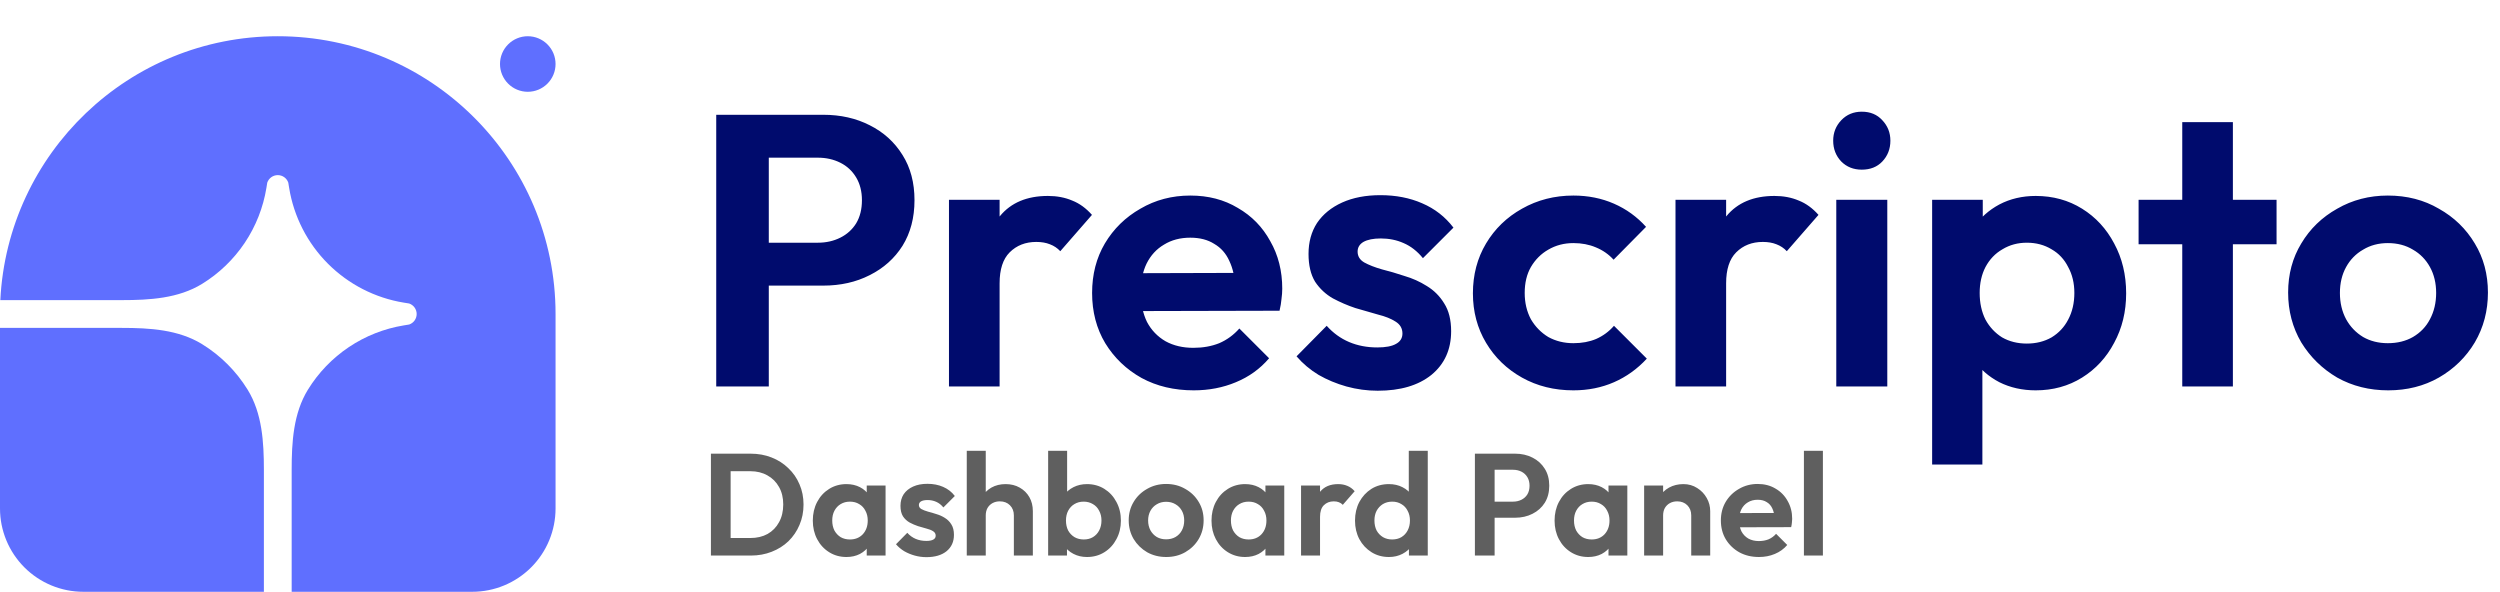
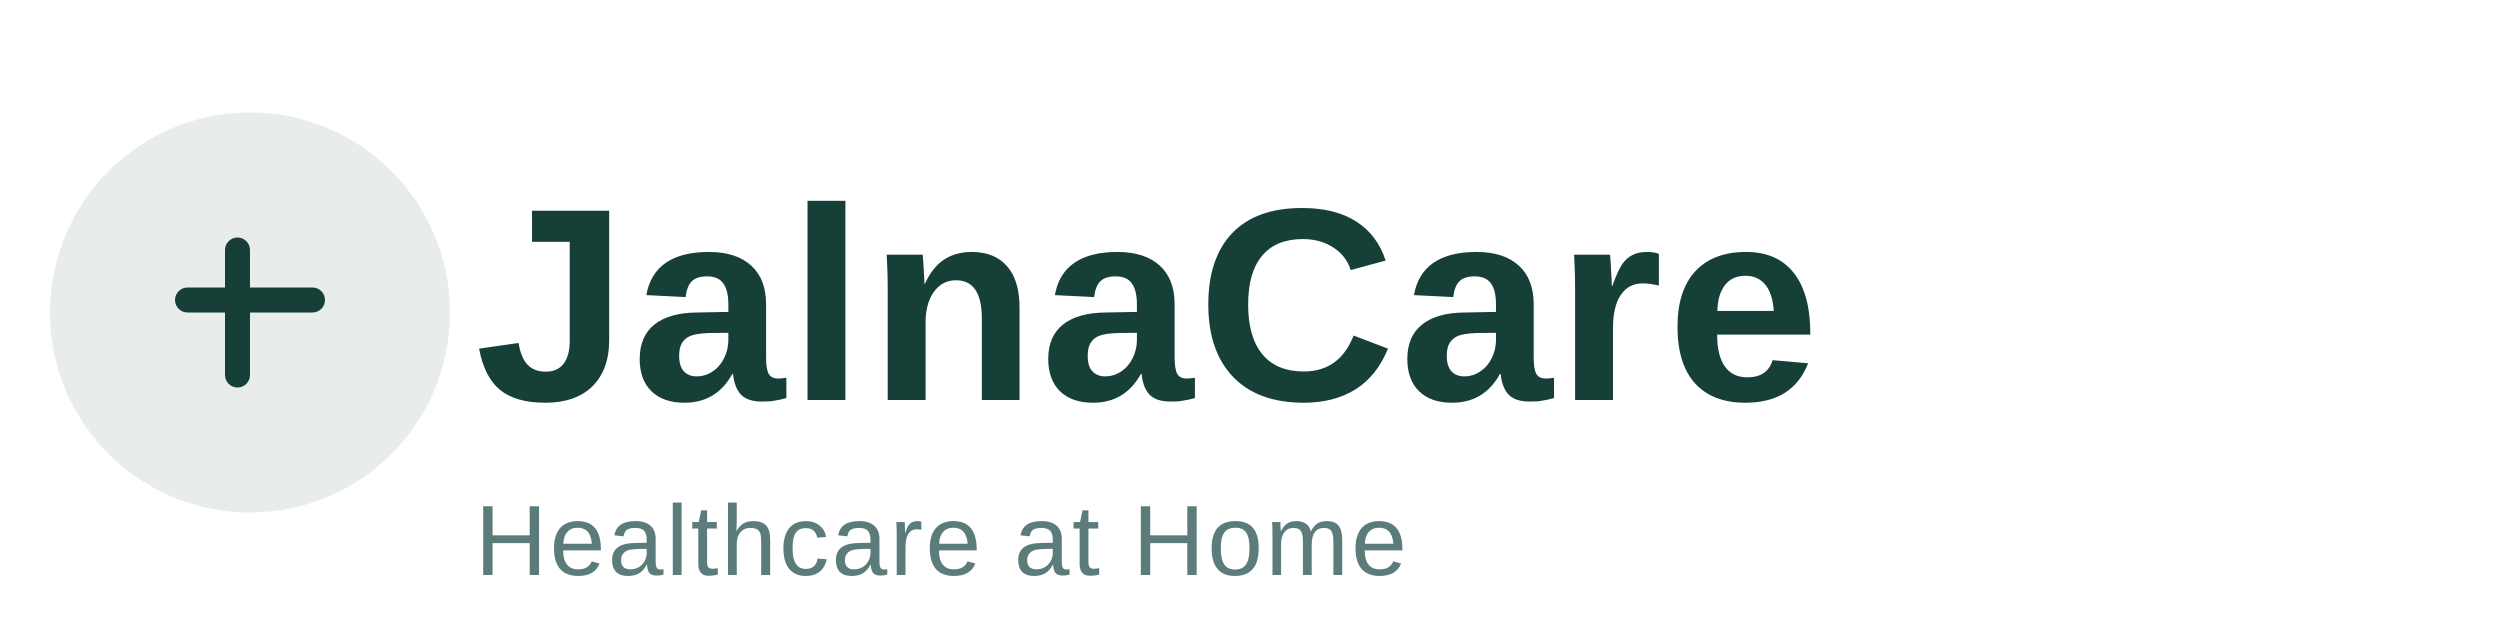
- <svg xmlns="http://www.w3.org/2000/svg" width="207" height="49" viewBox="0 0 207 49" fill="none">
-   <path d="M23 3C35.703 3 46 13.297 46 26V42.1C46 43.93 45.273 45.685 43.979 46.979C42.685 48.273 40.93 49 39.1 49H24.15V38.91C24.15 36.608 24.29 34.222 25.497 32.263C26.362 30.859 27.518 29.657 28.888 28.738C30.258 27.82 31.81 27.208 33.437 26.942L33.878 26.87C34.059 26.808 34.217 26.691 34.328 26.535C34.44 26.379 34.5 26.192 34.5 26C34.5 25.808 34.44 25.621 34.328 25.465C34.217 25.309 34.059 25.192 33.878 25.129L33.437 25.058C31.059 24.67 28.863 23.544 27.159 21.84C25.456 20.137 24.33 17.941 23.942 15.563L23.87 15.122C23.808 14.941 23.691 14.783 23.535 14.671C23.379 14.56 23.192 14.5 23 14.5C22.808 14.5 22.621 14.56 22.465 14.671C22.309 14.783 22.191 14.941 22.129 15.122L22.058 15.563C21.792 17.19 21.18 18.741 20.261 20.111C19.343 21.481 18.141 22.638 16.737 23.502C14.777 24.71 12.392 24.85 10.09 24.85H0.027C0.629 12.682 10.683 3 23 3Z" fill="#5F6FFF" />
-   <path d="M0 27.15H10.09C12.392 27.15 14.777 27.29 16.737 28.498C18.269 29.442 19.558 30.731 20.502 32.263C21.71 34.222 21.85 36.608 21.85 38.91V49H6.9C5.07 49 3.315 48.273 2.021 46.979C0.727 45.685 0 43.93 0 42.1L0 27.15ZM46 5.3C46 5.91 45.758 6.495 45.326 6.926C44.895 7.358 44.31 7.6 43.7 7.6C43.09 7.6 42.505 7.358 42.074 6.926C41.642 6.495 41.4 5.91 41.4 5.3C41.4 4.69 41.642 4.105 42.074 3.674C42.505 3.242 43.09 3 43.7 3C44.31 3 44.895 3.242 45.326 3.674C45.758 4.105 46 4.69 46 5.3Z" fill="#5F6FFF" />
-   <path d="M62.504 23.648V20.096H67.72C68.403 20.096 69.021 19.957 69.576 19.68C70.131 19.403 70.568 19.008 70.888 18.496C71.208 17.963 71.368 17.323 71.368 16.576C71.368 15.851 71.208 15.221 70.888 14.688C70.568 14.155 70.131 13.749 69.576 13.472C69.021 13.195 68.403 13.056 67.72 13.056H62.504V9.504H68.168C69.597 9.504 70.877 9.792 72.008 10.368C73.16 10.944 74.067 11.765 74.728 12.832C75.389 13.877 75.72 15.125 75.72 16.576C75.72 18.027 75.389 19.285 74.728 20.352C74.067 21.397 73.16 22.208 72.008 22.784C70.877 23.36 69.597 23.648 68.168 23.648H62.504ZM59.304 32V9.504H63.656V32H59.304ZM78.575 32V16.544H82.767V32H78.575ZM82.767 23.456L81.135 22.368C81.327 20.469 81.881 18.976 82.799 17.888C83.716 16.779 85.039 16.224 86.767 16.224C87.513 16.224 88.185 16.352 88.783 16.608C89.38 16.843 89.924 17.237 90.415 17.792L87.791 20.8C87.556 20.544 87.268 20.352 86.927 20.224C86.607 20.096 86.233 20.032 85.807 20.032C84.911 20.032 84.175 20.32 83.599 20.896C83.044 21.451 82.767 22.304 82.767 23.456ZM98.842 32.32C97.22 32.32 95.78 31.979 94.522 31.296C93.263 30.592 92.26 29.632 91.514 28.416C90.788 27.2 90.426 25.813 90.426 24.256C90.426 22.72 90.778 21.355 91.482 20.16C92.207 18.944 93.188 17.984 94.426 17.28C95.663 16.555 97.039 16.192 98.554 16.192C100.047 16.192 101.359 16.533 102.49 17.216C103.642 17.877 104.538 18.795 105.178 19.968C105.839 21.12 106.17 22.432 106.17 23.904C106.17 24.181 106.148 24.469 106.106 24.768C106.084 25.045 106.031 25.365 105.946 25.728L92.954 25.76V22.624L103.994 22.592L102.298 23.904C102.255 22.987 102.084 22.219 101.786 21.6C101.508 20.981 101.092 20.512 100.538 20.192C100.004 19.851 99.343 19.68 98.554 19.68C97.722 19.68 96.996 19.872 96.378 20.256C95.759 20.619 95.279 21.141 94.938 21.824C94.618 22.485 94.458 23.275 94.458 24.192C94.458 25.131 94.628 25.952 94.97 26.656C95.332 27.339 95.844 27.872 96.506 28.256C97.167 28.619 97.935 28.8 98.81 28.8C99.599 28.8 100.314 28.672 100.954 28.416C101.594 28.139 102.148 27.733 102.618 27.2L105.082 29.664C104.335 30.539 103.418 31.2 102.33 31.648C101.263 32.096 100.1 32.32 98.842 32.32ZM114.074 32.352C113.2 32.352 112.336 32.235 111.482 32C110.65 31.765 109.882 31.445 109.178 31.04C108.474 30.613 107.866 30.101 107.354 29.504L109.85 26.976C110.384 27.573 111.002 28.021 111.706 28.32C112.41 28.619 113.189 28.768 114.042 28.768C114.725 28.768 115.237 28.672 115.578 28.48C115.941 28.288 116.122 28 116.122 27.616C116.122 27.189 115.93 26.859 115.546 26.624C115.184 26.389 114.704 26.197 114.106 26.048C113.509 25.877 112.88 25.696 112.218 25.504C111.578 25.291 110.96 25.024 110.362 24.704C109.765 24.363 109.274 23.904 108.89 23.328C108.528 22.731 108.346 21.963 108.346 21.024C108.346 20.043 108.581 19.189 109.05 18.464C109.541 17.739 110.234 17.173 111.13 16.768C112.026 16.363 113.082 16.16 114.298 16.16C115.578 16.16 116.73 16.384 117.754 16.832C118.8 17.28 119.664 17.952 120.346 18.848L117.818 21.376C117.349 20.8 116.816 20.384 116.218 20.128C115.642 19.872 115.013 19.744 114.33 19.744C113.712 19.744 113.232 19.84 112.89 20.032C112.57 20.224 112.41 20.491 112.41 20.832C112.41 21.216 112.592 21.515 112.954 21.728C113.338 21.941 113.829 22.133 114.426 22.304C115.024 22.453 115.642 22.635 116.282 22.848C116.944 23.04 117.562 23.317 118.138 23.68C118.736 24.043 119.216 24.523 119.578 25.12C119.962 25.717 120.154 26.485 120.154 27.424C120.154 28.939 119.61 30.144 118.522 31.04C117.434 31.915 115.952 32.352 114.074 32.352ZM130.277 32.32C128.698 32.32 127.28 31.968 126.021 31.264C124.762 30.56 123.77 29.6 123.045 28.384C122.32 27.168 121.957 25.803 121.957 24.288C121.957 22.752 122.32 21.376 123.045 20.16C123.77 18.944 124.762 17.984 126.021 17.28C127.301 16.555 128.72 16.192 130.277 16.192C131.493 16.192 132.613 16.416 133.637 16.864C134.661 17.312 135.546 17.952 136.293 18.784L133.605 21.504C133.2 21.056 132.709 20.715 132.133 20.48C131.578 20.245 130.96 20.128 130.277 20.128C129.509 20.128 128.816 20.309 128.197 20.672C127.6 21.013 127.12 21.493 126.757 22.112C126.416 22.709 126.245 23.424 126.245 24.256C126.245 25.067 126.416 25.792 126.757 26.432C127.12 27.051 127.6 27.541 128.197 27.904C128.816 28.245 129.509 28.416 130.277 28.416C130.981 28.416 131.61 28.299 132.165 28.064C132.741 27.808 133.232 27.445 133.637 26.976L136.357 29.696C135.568 30.549 134.661 31.2 133.637 31.648C132.613 32.096 131.493 32.32 130.277 32.32ZM138.731 32V16.544H142.923V32H138.731ZM142.923 23.456L141.291 22.368C141.483 20.469 142.038 18.976 142.955 17.888C143.872 16.779 145.195 16.224 146.923 16.224C147.67 16.224 148.342 16.352 148.939 16.608C149.536 16.843 150.08 17.237 150.571 17.792L147.947 20.8C147.712 20.544 147.424 20.352 147.083 20.224C146.763 20.096 146.39 20.032 145.963 20.032C145.067 20.032 144.331 20.32 143.755 20.896C143.2 21.451 142.923 22.304 142.923 23.456ZM152.044 32V16.544H156.268V32H152.044ZM154.156 14.048C153.473 14.048 152.908 13.824 152.46 13.376C152.012 12.907 151.788 12.331 151.788 11.648C151.788 10.987 152.012 10.421 152.46 9.952C152.908 9.483 153.473 9.248 154.156 9.248C154.86 9.248 155.425 9.483 155.852 9.952C156.3 10.421 156.524 10.987 156.524 11.648C156.524 12.331 156.3 12.907 155.852 13.376C155.425 13.824 154.86 14.048 154.156 14.048ZM168.557 32.32C167.448 32.32 166.445 32.096 165.549 31.648C164.653 31.179 163.938 30.549 163.405 29.76C162.872 28.971 162.584 28.064 162.541 27.04V21.568C162.584 20.544 162.872 19.637 163.405 18.848C163.96 18.037 164.674 17.397 165.549 16.928C166.445 16.459 167.448 16.224 168.557 16.224C169.986 16.224 171.266 16.576 172.397 17.28C173.528 17.984 174.413 18.944 175.053 20.16C175.714 21.376 176.045 22.752 176.045 24.288C176.045 25.803 175.714 27.168 175.053 28.384C174.413 29.6 173.528 30.56 172.397 31.264C171.266 31.968 169.986 32.32 168.557 32.32ZM167.821 28.448C168.589 28.448 169.272 28.277 169.869 27.936C170.466 27.573 170.925 27.083 171.245 26.464C171.586 25.824 171.757 25.088 171.757 24.256C171.757 23.445 171.586 22.731 171.245 22.112C170.925 21.472 170.466 20.981 169.869 20.64C169.272 20.277 168.589 20.096 167.821 20.096C167.074 20.096 166.402 20.277 165.805 20.64C165.208 20.981 164.738 21.472 164.397 22.112C164.077 22.731 163.917 23.445 163.917 24.256C163.917 25.088 164.077 25.824 164.397 26.464C164.738 27.083 165.197 27.573 165.773 27.936C166.37 28.277 167.053 28.448 167.821 28.448ZM159.981 38.464V16.544H164.173V20.608L163.469 24.352L164.141 28.096V38.464H159.981ZM180.691 32V10.112H184.883V32H180.691ZM177.075 20.224V16.544H188.499V20.224H177.075ZM197.745 32.32C196.188 32.32 194.78 31.968 193.521 31.264C192.284 30.539 191.292 29.568 190.545 28.352C189.82 27.115 189.457 25.739 189.457 24.224C189.457 22.709 189.82 21.355 190.545 20.16C191.27 18.944 192.262 17.984 193.521 17.28C194.78 16.555 196.177 16.192 197.713 16.192C199.292 16.192 200.7 16.555 201.937 17.28C203.196 17.984 204.188 18.944 204.913 20.16C205.638 21.355 206.001 22.709 206.001 24.224C206.001 25.739 205.638 27.115 204.913 28.352C204.188 29.568 203.196 30.539 201.937 31.264C200.7 31.968 199.302 32.32 197.745 32.32ZM197.713 28.416C198.502 28.416 199.196 28.245 199.793 27.904C200.412 27.541 200.881 27.051 201.201 26.432C201.542 25.792 201.713 25.067 201.713 24.256C201.713 23.445 201.542 22.731 201.201 22.112C200.86 21.493 200.39 21.013 199.793 20.672C199.196 20.309 198.502 20.128 197.713 20.128C196.945 20.128 196.262 20.309 195.665 20.672C195.068 21.013 194.598 21.493 194.257 22.112C193.916 22.731 193.745 23.445 193.745 24.256C193.745 25.067 193.916 25.792 194.257 26.432C194.598 27.051 195.068 27.541 195.665 27.904C196.262 28.245 196.945 28.416 197.713 28.416Z" fill="#000B6D" />
-   <path d="M59.98 46V44.548H62.128C62.672 44.548 63.148 44.436 63.556 44.212C63.964 43.98 64.28 43.656 64.504 43.24C64.736 42.824 64.852 42.332 64.852 41.764C64.852 41.212 64.736 40.732 64.504 40.324C64.272 39.908 63.952 39.588 63.544 39.364C63.136 39.132 62.664 39.016 62.128 39.016H59.944V37.564H62.152C62.776 37.564 63.352 37.668 63.88 37.876C64.416 38.084 64.88 38.38 65.272 38.764C65.672 39.14 65.98 39.584 66.196 40.096C66.42 40.608 66.532 41.168 66.532 41.776C66.532 42.384 66.42 42.948 66.196 43.468C65.98 43.98 65.676 44.428 65.284 44.812C64.892 45.188 64.428 45.48 63.892 45.688C63.364 45.896 62.792 46 62.176 46H59.98ZM58.864 46V37.564H60.496V46H58.864ZM70.085 46.12C69.557 46.12 69.081 45.988 68.657 45.724C68.233 45.46 67.901 45.1 67.661 44.644C67.421 44.188 67.301 43.676 67.301 43.108C67.301 42.532 67.421 42.016 67.661 41.56C67.901 41.104 68.233 40.744 68.657 40.48C69.081 40.216 69.557 40.084 70.085 40.084C70.501 40.084 70.873 40.168 71.201 40.336C71.529 40.504 71.789 40.74 71.981 41.044C72.181 41.34 72.289 41.676 72.305 42.052V44.14C72.289 44.524 72.181 44.864 71.981 45.16C71.789 45.456 71.529 45.692 71.201 45.868C70.873 46.036 70.501 46.12 70.085 46.12ZM70.373 44.668C70.813 44.668 71.169 44.524 71.441 44.236C71.713 43.94 71.849 43.56 71.849 43.096C71.849 42.792 71.785 42.524 71.657 42.292C71.537 42.052 71.365 41.868 71.141 41.74C70.925 41.604 70.669 41.536 70.373 41.536C70.085 41.536 69.829 41.604 69.605 41.74C69.389 41.868 69.217 42.052 69.089 42.292C68.969 42.524 68.909 42.792 68.909 43.096C68.909 43.408 68.969 43.684 69.089 43.924C69.217 44.156 69.389 44.34 69.605 44.476C69.829 44.604 70.085 44.668 70.373 44.668ZM71.765 46V44.44L72.017 43.024L71.765 41.632V40.204H73.325V46H71.765ZM76.707 46.132C76.379 46.132 76.055 46.088 75.736 46C75.424 45.912 75.135 45.792 74.871 45.64C74.608 45.48 74.379 45.288 74.188 45.064L75.124 44.116C75.323 44.34 75.555 44.508 75.82 44.62C76.084 44.732 76.376 44.788 76.695 44.788C76.951 44.788 77.144 44.752 77.272 44.68C77.407 44.608 77.475 44.5 77.475 44.356C77.475 44.196 77.403 44.072 77.26 43.984C77.124 43.896 76.944 43.824 76.719 43.768C76.496 43.704 76.26 43.636 76.011 43.564C75.772 43.484 75.54 43.384 75.316 43.264C75.091 43.136 74.907 42.964 74.763 42.748C74.627 42.524 74.559 42.236 74.559 41.884C74.559 41.516 74.647 41.196 74.823 40.924C75.007 40.652 75.267 40.44 75.603 40.288C75.939 40.136 76.335 40.06 76.791 40.06C77.272 40.06 77.704 40.144 78.088 40.312C78.48 40.48 78.803 40.732 79.059 41.068L78.112 42.016C77.936 41.8 77.736 41.644 77.511 41.548C77.296 41.452 77.059 41.404 76.803 41.404C76.572 41.404 76.391 41.44 76.263 41.512C76.144 41.584 76.084 41.684 76.084 41.812C76.084 41.956 76.151 42.068 76.287 42.148C76.431 42.228 76.615 42.3 76.84 42.364C77.064 42.42 77.296 42.488 77.535 42.568C77.784 42.64 78.016 42.744 78.231 42.88C78.456 43.016 78.635 43.196 78.772 43.42C78.915 43.644 78.987 43.932 78.987 44.284C78.987 44.852 78.784 45.304 78.376 45.64C77.968 45.968 77.412 46.132 76.707 46.132ZM83.948 46V42.676C83.948 42.332 83.84 42.052 83.624 41.836C83.408 41.62 83.128 41.512 82.784 41.512C82.56 41.512 82.36 41.56 82.184 41.656C82.008 41.752 81.868 41.888 81.764 42.064C81.668 42.24 81.62 42.444 81.62 42.676L81.008 42.364C81.008 41.908 81.104 41.512 81.296 41.176C81.488 40.832 81.752 40.564 82.088 40.372C82.432 40.18 82.824 40.084 83.264 40.084C83.704 40.084 84.092 40.18 84.428 40.372C84.772 40.564 85.04 40.828 85.232 41.164C85.424 41.5 85.52 41.888 85.52 42.328V46H83.948ZM80.048 46V37.324H81.62V46H80.048ZM90.002 46.12C89.586 46.12 89.21 46.032 88.874 45.856C88.538 45.68 88.27 45.44 88.07 45.136C87.87 44.832 87.762 44.492 87.746 44.116V42.052C87.762 41.676 87.87 41.34 88.07 41.044C88.278 40.74 88.55 40.504 88.886 40.336C89.222 40.168 89.594 40.084 90.002 40.084C90.538 40.084 91.018 40.216 91.442 40.48C91.866 40.744 92.198 41.104 92.438 41.56C92.686 42.016 92.81 42.532 92.81 43.108C92.81 43.676 92.686 44.188 92.438 44.644C92.198 45.1 91.866 45.46 91.442 45.724C91.018 45.988 90.538 46.12 90.002 46.12ZM89.738 44.668C90.026 44.668 90.278 44.604 90.494 44.476C90.718 44.34 90.89 44.156 91.01 43.924C91.138 43.684 91.202 43.408 91.202 43.096C91.202 42.792 91.138 42.524 91.01 42.292C90.89 42.052 90.718 41.868 90.494 41.74C90.27 41.604 90.014 41.536 89.726 41.536C89.438 41.536 89.182 41.604 88.958 41.74C88.742 41.868 88.57 42.052 88.442 42.292C88.322 42.524 88.262 42.792 88.262 43.096C88.262 43.408 88.322 43.684 88.442 43.924C88.57 44.156 88.746 44.34 88.97 44.476C89.194 44.604 89.45 44.668 89.738 44.668ZM86.786 46V37.324H88.358V41.632L88.094 43.024L88.346 44.44V46H86.786ZM96.564 46.12C95.981 46.12 95.453 45.988 94.981 45.724C94.516 45.452 94.144 45.088 93.865 44.632C93.593 44.168 93.457 43.652 93.457 43.084C93.457 42.516 93.593 42.008 93.865 41.56C94.136 41.104 94.508 40.744 94.981 40.48C95.453 40.208 95.977 40.072 96.552 40.072C97.144 40.072 97.672 40.208 98.136 40.48C98.609 40.744 98.981 41.104 99.252 41.56C99.525 42.008 99.66 42.516 99.66 43.084C99.66 43.652 99.525 44.168 99.252 44.632C98.981 45.088 98.609 45.452 98.136 45.724C97.672 45.988 97.148 46.12 96.564 46.12ZM96.552 44.656C96.849 44.656 97.109 44.592 97.332 44.464C97.564 44.328 97.74 44.144 97.861 43.912C97.989 43.672 98.052 43.4 98.052 43.096C98.052 42.792 97.989 42.524 97.861 42.292C97.733 42.06 97.556 41.88 97.332 41.752C97.109 41.616 96.849 41.548 96.552 41.548C96.264 41.548 96.008 41.616 95.784 41.752C95.561 41.88 95.385 42.06 95.257 42.292C95.129 42.524 95.064 42.792 95.064 43.096C95.064 43.4 95.129 43.672 95.257 43.912C95.385 44.144 95.561 44.328 95.784 44.464C96.008 44.592 96.264 44.656 96.552 44.656ZM103.097 46.12C102.569 46.12 102.093 45.988 101.669 45.724C101.245 45.46 100.913 45.1 100.673 44.644C100.433 44.188 100.313 43.676 100.313 43.108C100.313 42.532 100.433 42.016 100.673 41.56C100.913 41.104 101.245 40.744 101.669 40.48C102.093 40.216 102.569 40.084 103.097 40.084C103.513 40.084 103.885 40.168 104.213 40.336C104.541 40.504 104.801 40.74 104.993 41.044C105.193 41.34 105.301 41.676 105.317 42.052V44.14C105.301 44.524 105.193 44.864 104.993 45.16C104.801 45.456 104.541 45.692 104.213 45.868C103.885 46.036 103.513 46.12 103.097 46.12ZM103.385 44.668C103.825 44.668 104.181 44.524 104.453 44.236C104.725 43.94 104.861 43.56 104.861 43.096C104.861 42.792 104.797 42.524 104.669 42.292C104.549 42.052 104.377 41.868 104.153 41.74C103.937 41.604 103.681 41.536 103.385 41.536C103.097 41.536 102.841 41.604 102.617 41.74C102.401 41.868 102.229 42.052 102.101 42.292C101.981 42.524 101.921 42.792 101.921 43.096C101.921 43.408 101.981 43.684 102.101 43.924C102.229 44.156 102.401 44.34 102.617 44.476C102.841 44.604 103.097 44.668 103.385 44.668ZM104.777 46V44.44L105.029 43.024L104.777 41.632V40.204H106.337V46H104.777ZM107.727 46V40.204H109.299V46H107.727ZM109.299 42.796L108.687 42.388C108.759 41.676 108.967 41.116 109.311 40.708C109.655 40.292 110.151 40.084 110.799 40.084C111.079 40.084 111.331 40.132 111.555 40.228C111.779 40.316 111.983 40.464 112.167 40.672L111.183 41.8C111.095 41.704 110.987 41.632 110.859 41.584C110.739 41.536 110.599 41.512 110.439 41.512C110.103 41.512 109.827 41.62 109.611 41.836C109.403 42.044 109.299 42.364 109.299 42.796ZM115.003 46.12C114.467 46.12 113.987 45.988 113.563 45.724C113.139 45.46 112.803 45.1 112.555 44.644C112.315 44.188 112.195 43.676 112.195 43.108C112.195 42.532 112.315 42.016 112.555 41.56C112.803 41.104 113.135 40.744 113.551 40.48C113.975 40.216 114.459 40.084 115.003 40.084C115.419 40.084 115.791 40.168 116.119 40.336C116.455 40.504 116.723 40.74 116.923 41.044C117.131 41.34 117.243 41.676 117.259 42.052V44.116C117.243 44.492 117.135 44.832 116.935 45.136C116.735 45.44 116.467 45.68 116.131 45.856C115.795 46.032 115.419 46.12 115.003 46.12ZM115.267 44.668C115.563 44.668 115.819 44.604 116.035 44.476C116.259 44.34 116.431 44.156 116.551 43.924C116.679 43.684 116.743 43.408 116.743 43.096C116.743 42.792 116.679 42.524 116.551 42.292C116.431 42.052 116.259 41.868 116.035 41.74C115.819 41.604 115.567 41.536 115.279 41.536C114.983 41.536 114.723 41.604 114.499 41.74C114.283 41.876 114.111 42.06 113.983 42.292C113.863 42.524 113.803 42.792 113.803 43.096C113.803 43.408 113.863 43.684 113.983 43.924C114.111 44.156 114.287 44.34 114.511 44.476C114.735 44.604 114.987 44.668 115.267 44.668ZM118.219 46H116.659V44.44L116.911 43.024L116.647 41.632V37.324H118.219V46ZM123.322 42.868V41.536H125.278C125.534 41.536 125.766 41.484 125.974 41.38C126.182 41.276 126.346 41.128 126.466 40.936C126.586 40.736 126.646 40.496 126.646 40.216C126.646 39.944 126.586 39.708 126.466 39.508C126.346 39.308 126.182 39.156 125.974 39.052C125.766 38.948 125.534 38.896 125.278 38.896H123.322V37.564H125.446C125.982 37.564 126.462 37.672 126.886 37.888C127.318 38.104 127.658 38.412 127.906 38.812C128.154 39.204 128.278 39.672 128.278 40.216C128.278 40.76 128.154 41.232 127.906 41.632C127.658 42.024 127.318 42.328 126.886 42.544C126.462 42.76 125.982 42.868 125.446 42.868H123.322ZM122.122 46V37.564H123.754V46H122.122ZM131.503 46.12C130.975 46.12 130.499 45.988 130.075 45.724C129.651 45.46 129.319 45.1 129.079 44.644C128.839 44.188 128.719 43.676 128.719 43.108C128.719 42.532 128.839 42.016 129.079 41.56C129.319 41.104 129.651 40.744 130.075 40.48C130.499 40.216 130.975 40.084 131.503 40.084C131.919 40.084 132.291 40.168 132.619 40.336C132.947 40.504 133.207 40.74 133.399 41.044C133.599 41.34 133.707 41.676 133.723 42.052V44.14C133.707 44.524 133.599 44.864 133.399 45.16C133.207 45.456 132.947 45.692 132.619 45.868C132.291 46.036 131.919 46.12 131.503 46.12ZM131.791 44.668C132.231 44.668 132.587 44.524 132.859 44.236C133.131 43.94 133.267 43.56 133.267 43.096C133.267 42.792 133.203 42.524 133.075 42.292C132.955 42.052 132.783 41.868 132.559 41.74C132.343 41.604 132.087 41.536 131.791 41.536C131.503 41.536 131.247 41.604 131.023 41.74C130.807 41.868 130.635 42.052 130.507 42.292C130.387 42.524 130.327 42.792 130.327 43.096C130.327 43.408 130.387 43.684 130.507 43.924C130.635 44.156 130.807 44.34 131.023 44.476C131.247 44.604 131.503 44.668 131.791 44.668ZM133.183 46V44.44L133.435 43.024L133.183 41.632V40.204H134.743V46H133.183ZM140.034 46V42.676C140.034 42.332 139.926 42.052 139.71 41.836C139.494 41.62 139.214 41.512 138.87 41.512C138.646 41.512 138.446 41.56 138.27 41.656C138.094 41.752 137.954 41.888 137.85 42.064C137.754 42.24 137.706 42.444 137.706 42.676L137.094 42.364C137.094 41.908 137.19 41.512 137.382 41.176C137.582 40.832 137.854 40.564 138.198 40.372C138.55 40.18 138.946 40.084 139.386 40.084C139.81 40.084 140.19 40.192 140.526 40.408C140.862 40.616 141.126 40.892 141.318 41.236C141.51 41.572 141.605 41.936 141.605 42.328V46H140.034ZM136.134 46V40.204H137.706V46H136.134ZM145.644 46.12C145.036 46.12 144.496 45.992 144.024 45.736C143.552 45.472 143.176 45.112 142.896 44.656C142.624 44.2 142.488 43.68 142.488 43.096C142.488 42.52 142.62 42.008 142.884 41.56C143.156 41.104 143.524 40.744 143.988 40.48C144.452 40.208 144.968 40.072 145.536 40.072C146.096 40.072 146.588 40.2 147.012 40.456C147.444 40.704 147.78 41.048 148.02 41.488C148.268 41.92 148.392 42.412 148.392 42.964C148.392 43.068 148.384 43.176 148.368 43.288C148.36 43.392 148.34 43.512 148.308 43.648L143.436 43.66V42.484L147.576 42.472L146.94 42.964C146.924 42.62 146.86 42.332 146.748 42.1C146.644 41.868 146.488 41.692 146.28 41.572C146.08 41.444 145.832 41.38 145.536 41.38C145.224 41.38 144.952 41.452 144.72 41.596C144.488 41.732 144.308 41.928 144.18 42.184C144.06 42.432 144 42.728 144 43.072C144 43.424 144.064 43.732 144.192 43.996C144.328 44.252 144.52 44.452 144.768 44.596C145.016 44.732 145.304 44.8 145.632 44.8C145.928 44.8 146.196 44.752 146.436 44.656C146.676 44.552 146.884 44.4 147.06 44.2L147.984 45.124C147.704 45.452 147.36 45.7 146.952 45.868C146.552 46.036 146.116 46.12 145.644 46.12ZM149.364 46V37.324H150.936V46H149.364Z" fill="#5F5F5F" />
+ <svg xmlns="http://www.w3.org/2000/svg" width="200" height="50" viewBox="0 0 200 50" fill="none">
+   <circle cx="20" cy="25" r="16" fill="#163f38" opacity="0.1" />
+   <g transform="translate(12, 17)">
+     <rect x="6" y="2" width="2" height="12" fill="#163f38" rx="1" />
+     <rect x="2" y="6" width="12" height="2" fill="#163f38" rx="1" />
+   </g>
+   <text x="38" y="32" font-family="Arial, sans-serif" font-size="22" font-weight="bold" fill="#163f38" letter-spacing="0.3">JalnaCare</text>
+   <text x="38" y="46" font-family="Arial, sans-serif" font-size="8" fill="#5C7C7B" letter-spacing="0.2">Healthcare at Home</text>
</svg>
